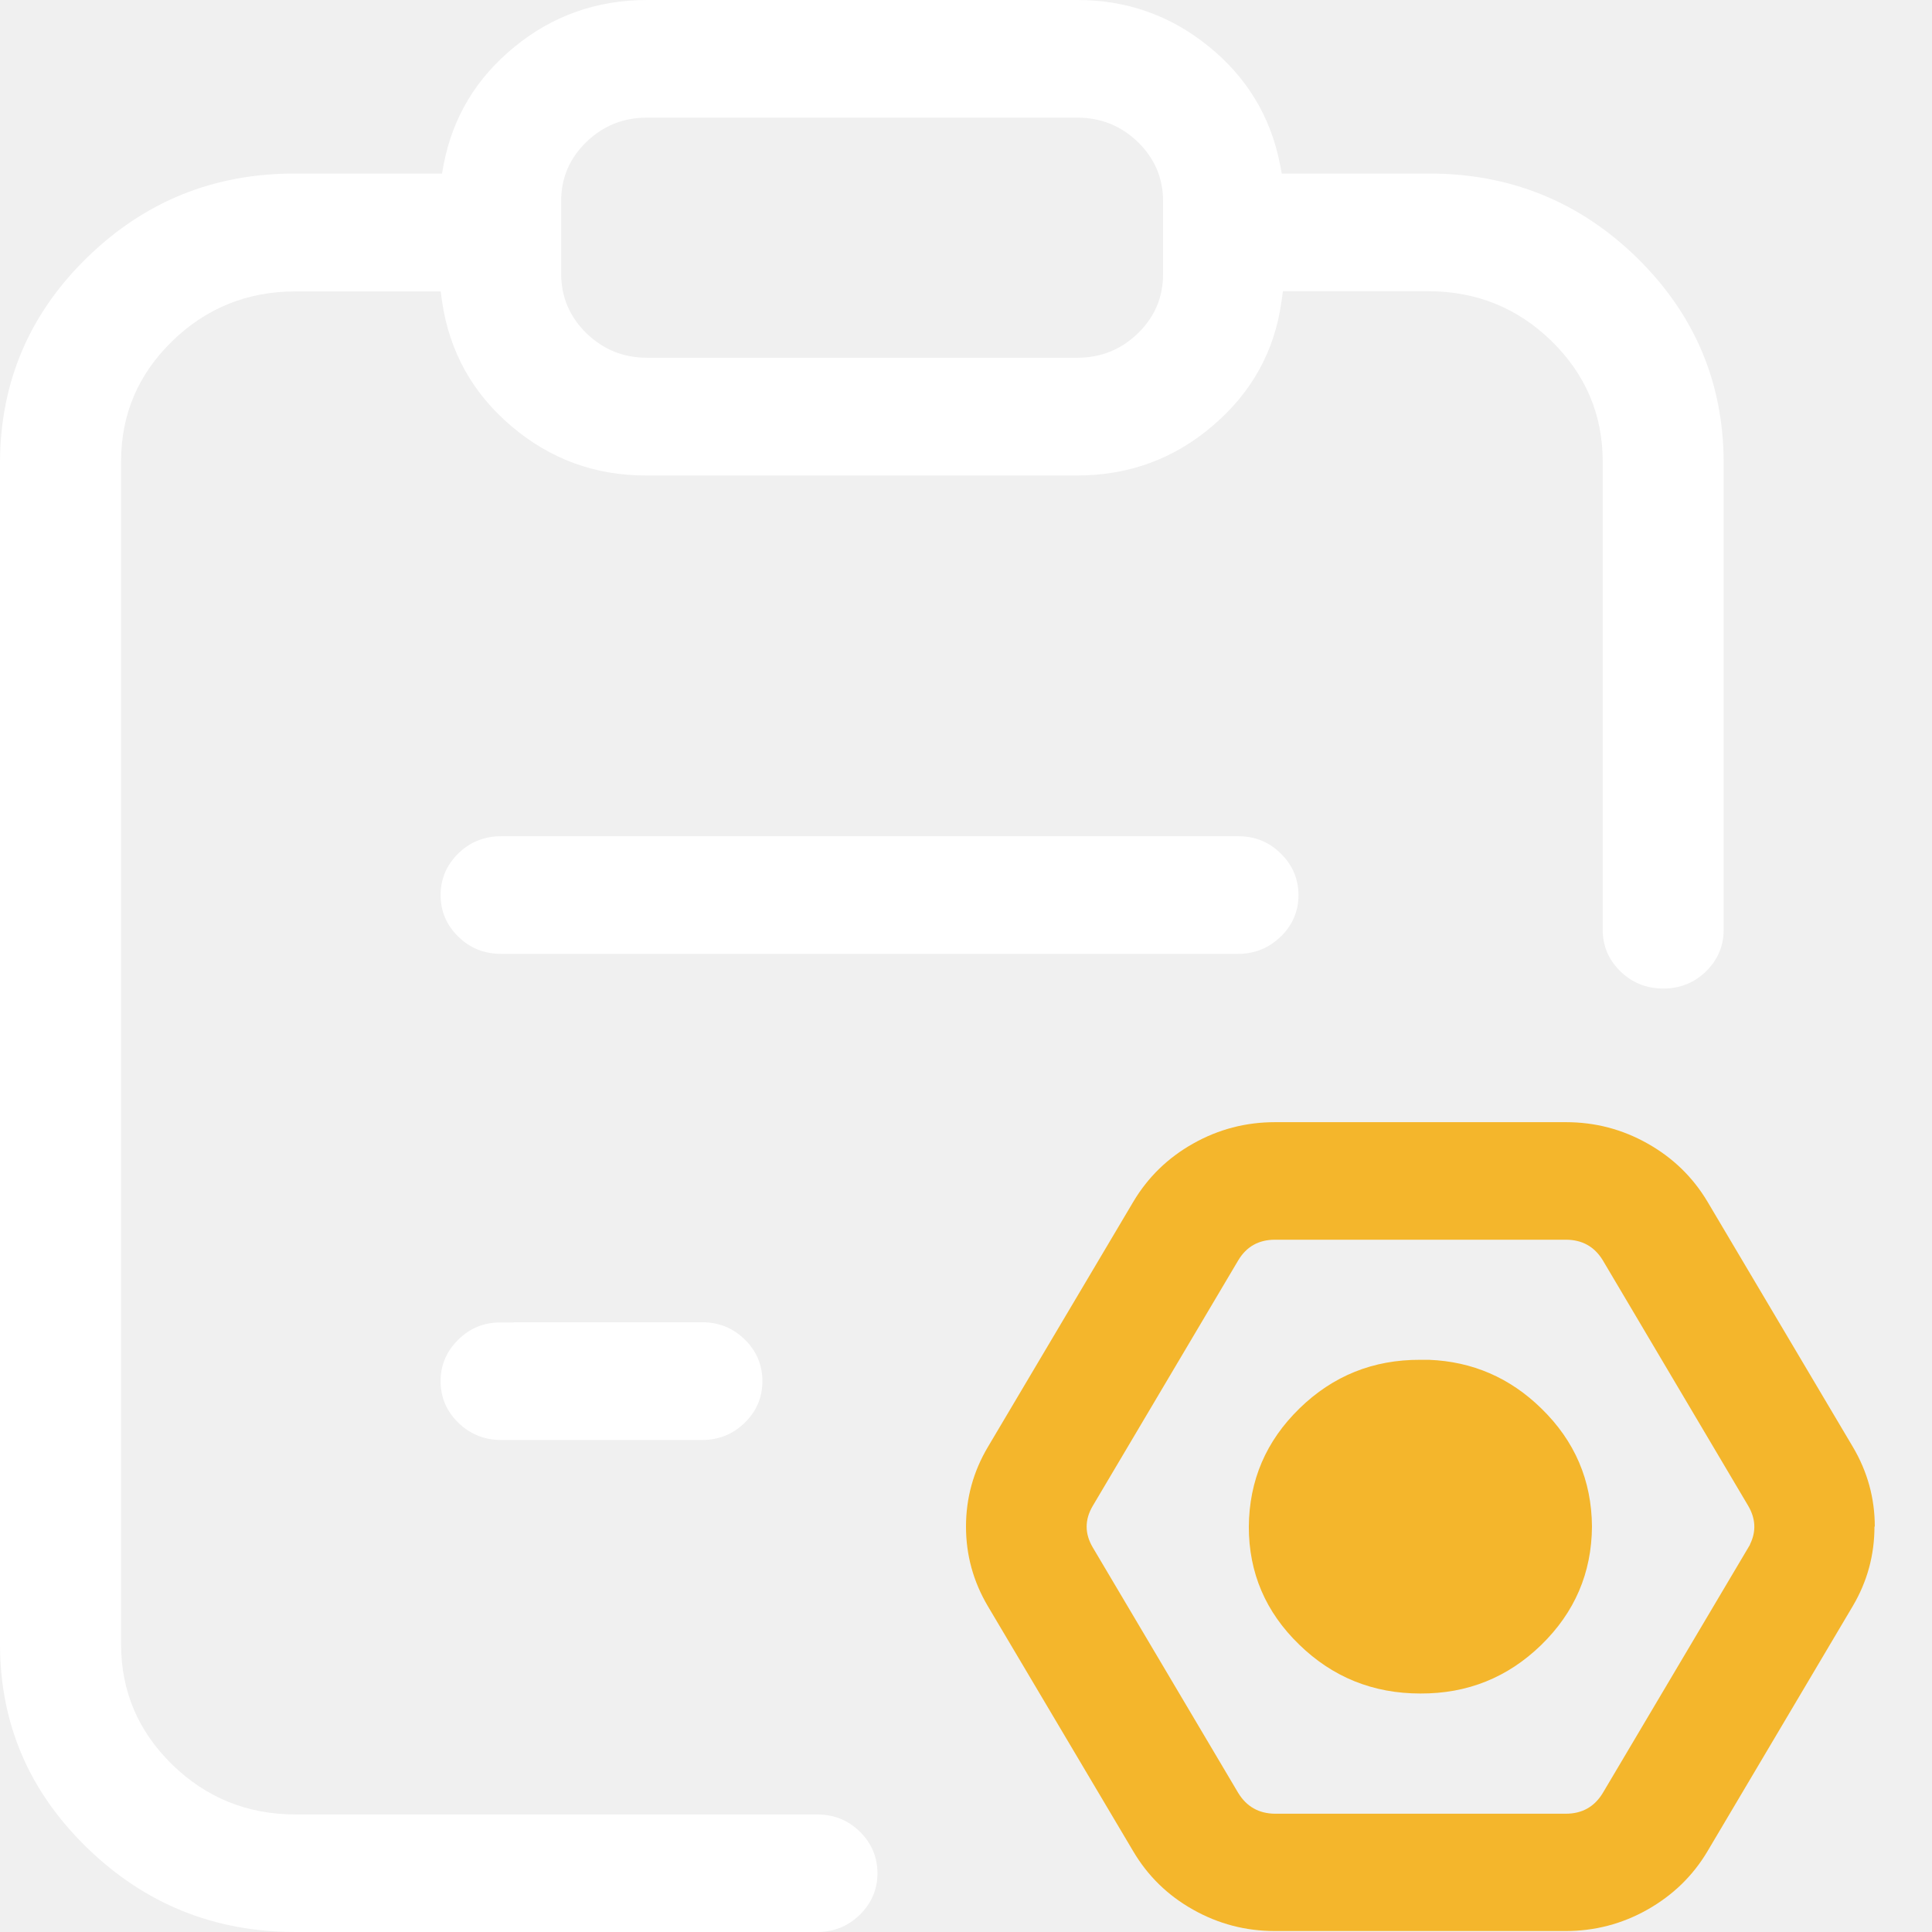
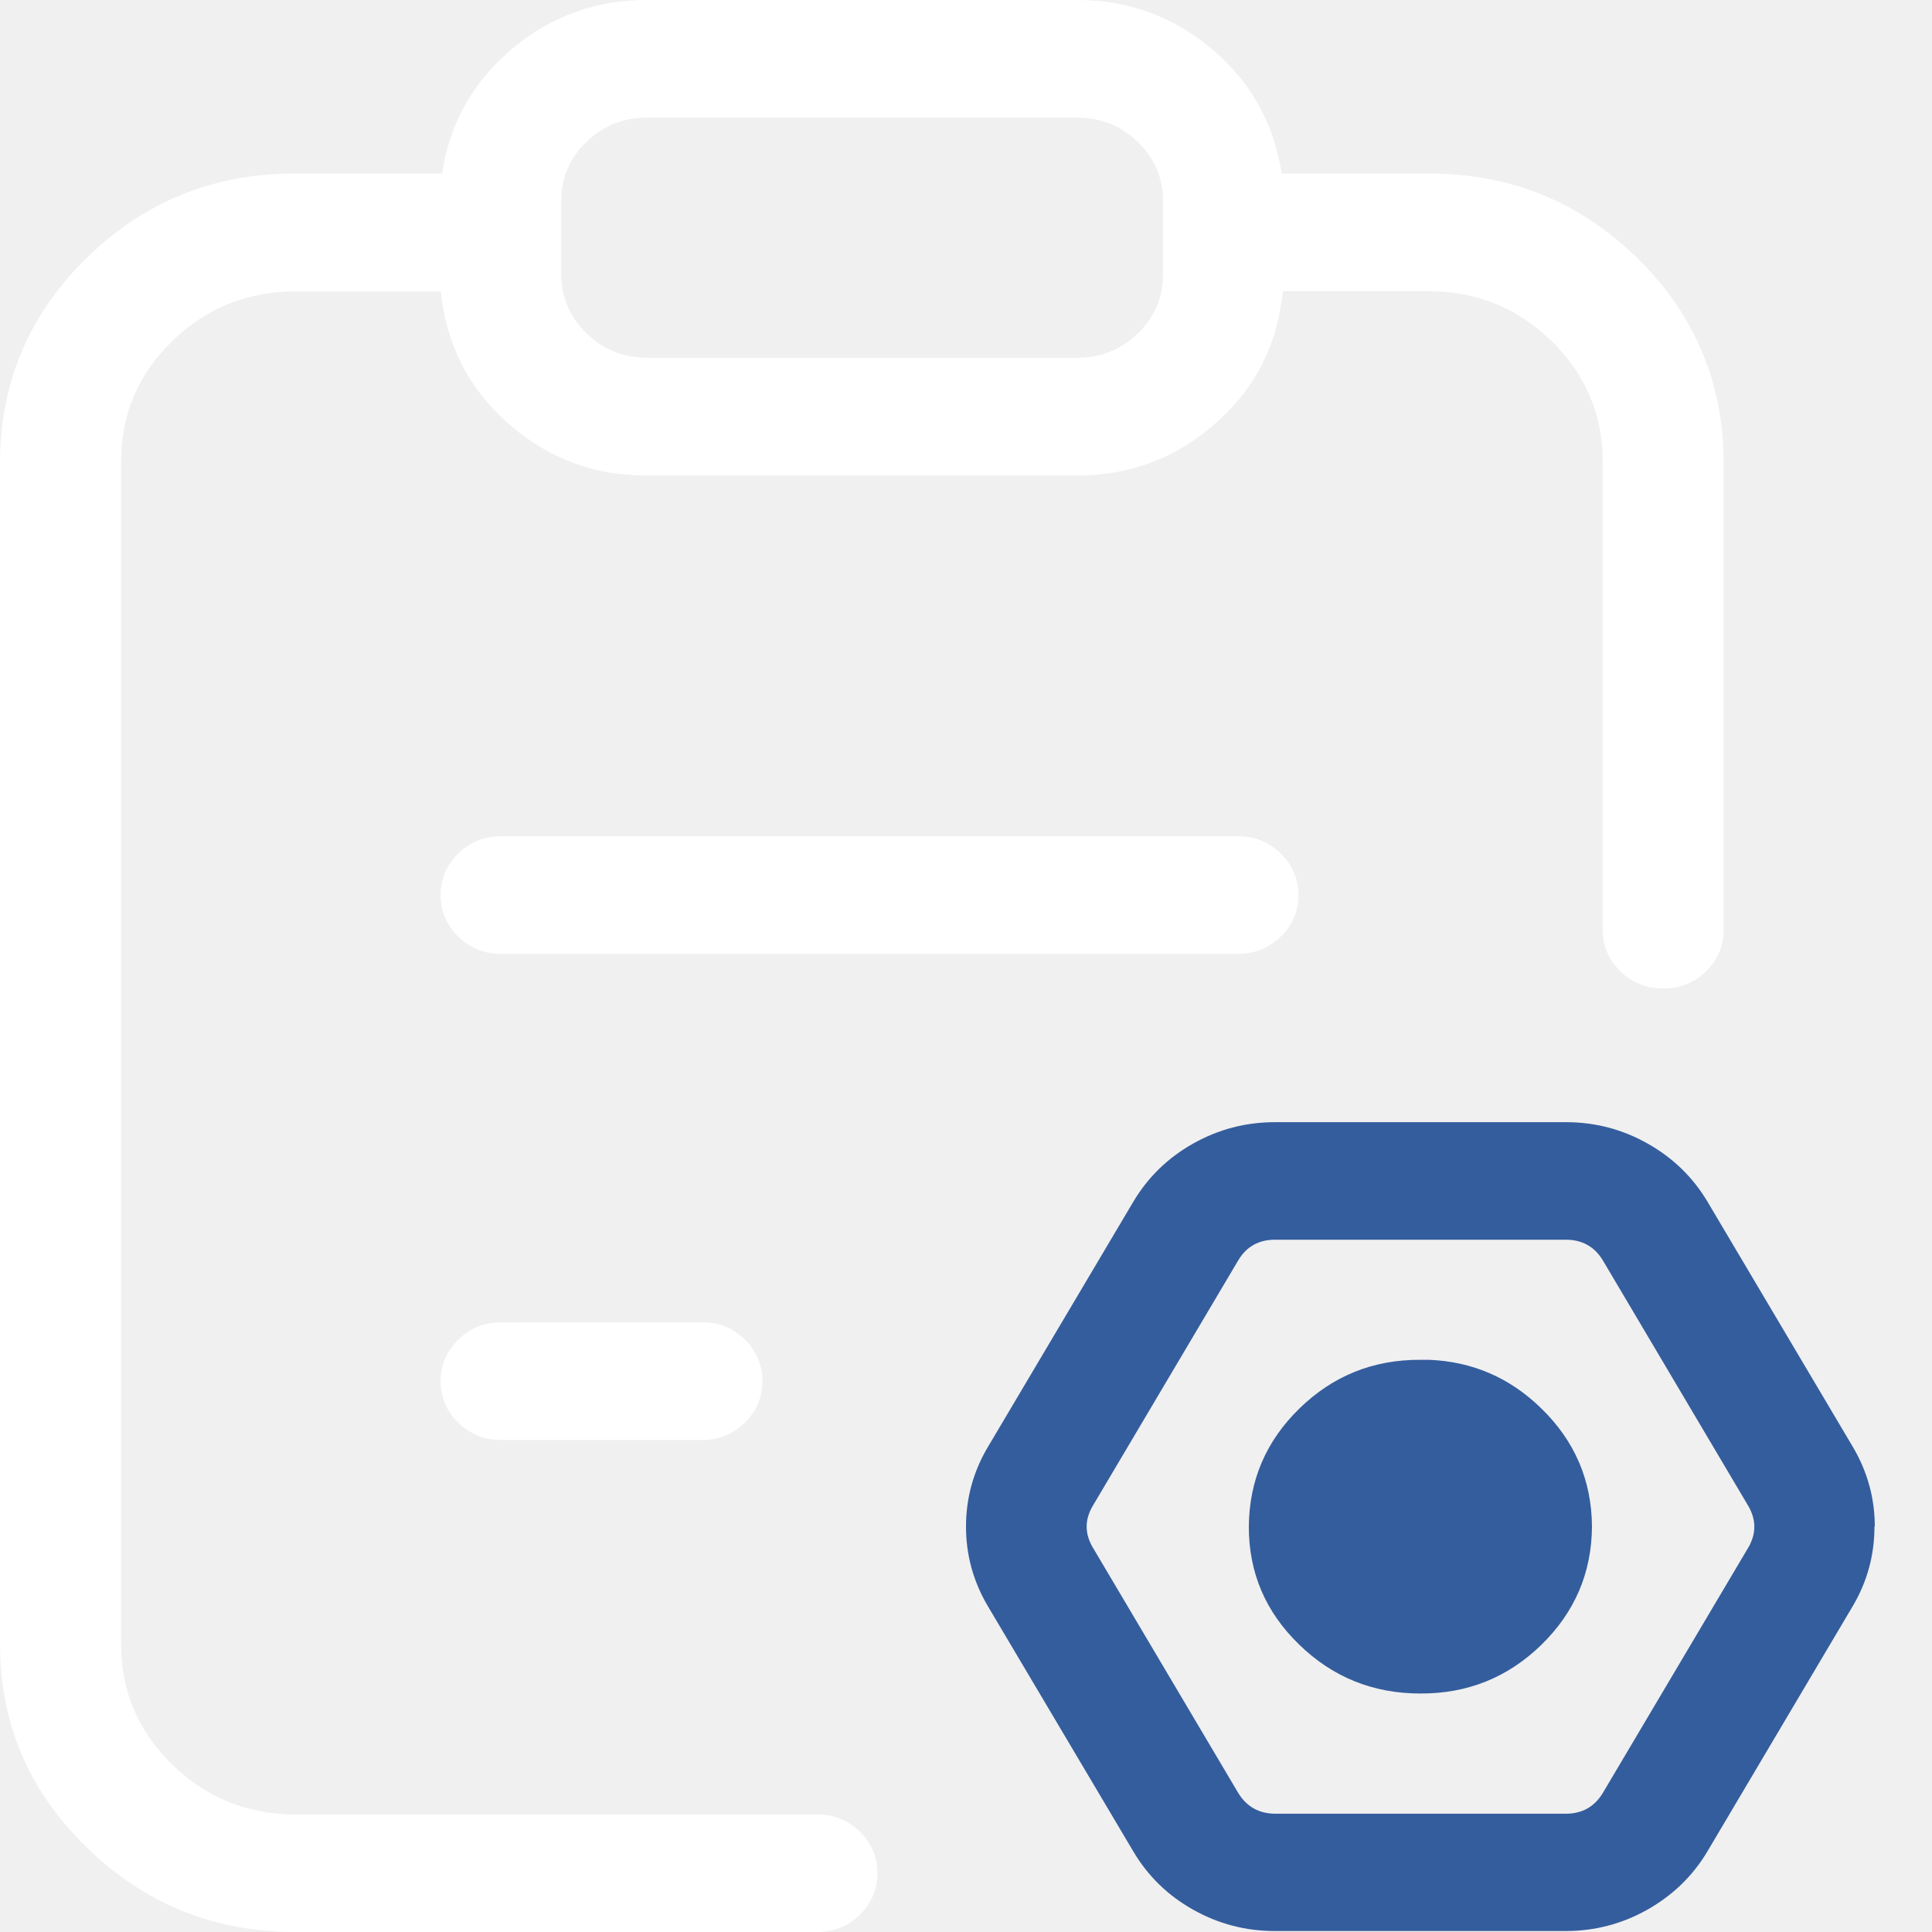
<svg xmlns="http://www.w3.org/2000/svg" width="18" height="18" viewBox="0 0 18 18" fill="none">
  <path d="M2.754 16.905C2.306 16.905 1.923 16.75 1.605 16.441C1.287 16.13 1.128 15.756 1.128 15.319V4.3C1.128 3.862 1.286 3.489 1.604 3.179C1.922 2.869 2.306 2.715 2.755 2.715H4.106L4.119 2.812C4.188 3.277 4.403 3.664 4.765 3.971C5.128 4.279 5.548 4.432 6.026 4.43H10.034C10.517 4.43 10.941 4.275 11.303 3.963C11.663 3.655 11.875 3.271 11.939 2.811L11.953 2.713H13.304C13.754 2.713 14.138 2.868 14.456 3.178C14.773 3.489 14.932 3.862 14.932 4.3V8.662C14.932 8.813 14.987 8.942 15.097 9.05C15.208 9.157 15.341 9.21 15.497 9.21C15.651 9.21 15.784 9.157 15.894 9.051C16.003 8.943 16.059 8.814 16.059 8.662V4.299C16.055 3.555 15.784 2.922 15.247 2.397C14.709 1.875 14.062 1.614 13.304 1.617H11.942L11.924 1.524C11.836 1.082 11.614 0.717 11.258 0.43C10.903 0.143 10.495 -0.001 10.034 2.92969e-06H6.029C5.561 2.92969e-06 5.148 0.146 4.793 0.437C4.44 0.725 4.221 1.087 4.135 1.524L4.118 1.617H2.754C1.998 1.614 1.35 1.875 0.813 2.398C0.275 2.922 0.005 3.555 0 4.298V15.317C0 16.056 0.269 16.688 0.808 17.212C1.347 17.738 1.995 18 2.754 18H7.613C7.768 18 7.9 17.947 8.01 17.84C8.119 17.733 8.175 17.604 8.175 17.453C8.175 17.301 8.119 17.171 8.01 17.064C7.9 16.957 7.768 16.905 7.613 16.905H2.754ZM6.029 1.096H10.035C10.256 1.096 10.445 1.172 10.602 1.324C10.758 1.476 10.836 1.66 10.836 1.874V2.555C10.836 2.77 10.758 2.954 10.601 3.106C10.444 3.258 10.256 3.333 10.035 3.333H6.029C5.81 3.333 5.622 3.258 5.465 3.106C5.309 2.955 5.23 2.771 5.228 2.555V1.874C5.228 1.659 5.306 1.475 5.463 1.323C5.62 1.171 5.808 1.096 6.029 1.096ZM11.931 8.728C12.041 8.621 12.097 8.492 12.098 8.34C12.097 8.187 12.041 8.058 11.931 7.95C11.821 7.843 11.689 7.79 11.534 7.791H4.669C4.513 7.791 4.381 7.844 4.271 7.95C4.161 8.058 4.105 8.187 4.105 8.34C4.105 8.49 4.16 8.619 4.27 8.727C4.38 8.834 4.513 8.887 4.669 8.887H11.533C11.688 8.887 11.82 8.834 11.93 8.728H11.931ZM4.787 12.321V12.319H6.542C6.696 12.319 6.829 12.372 6.939 12.48C7.048 12.587 7.103 12.716 7.103 12.868C7.103 13.02 7.048 13.149 6.938 13.256C6.828 13.363 6.696 13.416 6.541 13.416H4.669C4.513 13.416 4.38 13.362 4.27 13.255C4.16 13.148 4.105 13.019 4.105 12.869C4.105 12.717 4.161 12.587 4.271 12.48C4.381 12.372 4.513 12.319 4.668 12.321H4.786H4.787Z" fill="white" />
-   <path d="M17.467 14.223C17.467 13.959 17.399 13.711 17.263 13.481L15.909 11.197C15.772 10.967 15.585 10.786 15.35 10.654C15.114 10.521 14.861 10.455 14.589 10.455H11.879C11.607 10.455 11.353 10.521 11.117 10.654C10.88 10.787 10.695 10.968 10.559 11.196L9.204 13.481C9.068 13.71 9 13.958 9 14.223C9 14.488 9.068 14.735 9.204 14.965L10.558 17.248C10.694 17.478 10.879 17.659 11.116 17.792C11.352 17.925 11.606 17.991 11.877 17.991H14.586C14.858 17.991 15.112 17.925 15.348 17.792C15.585 17.658 15.771 17.478 15.907 17.25L17.261 14.965C17.397 14.735 17.464 14.488 17.464 14.222L17.467 14.223ZM16.288 14.419L14.934 16.703C14.856 16.833 14.741 16.898 14.588 16.898H11.88C11.729 16.897 11.614 16.832 11.536 16.704L10.181 14.417C10.105 14.288 10.105 14.159 10.181 14.03L11.536 11.743C11.613 11.614 11.727 11.55 11.88 11.55H14.588C14.74 11.55 14.855 11.614 14.933 11.742L16.288 14.03C16.358 14.15 16.363 14.27 16.304 14.389V14.392L16.288 14.419ZM13.232 12.669H13.313C13.718 12.685 14.067 12.836 14.359 13.121C14.672 13.425 14.829 13.792 14.832 14.223C14.829 14.655 14.671 15.022 14.359 15.326C14.047 15.629 13.672 15.78 13.233 15.778C12.792 15.778 12.416 15.626 12.104 15.322C11.791 15.019 11.635 14.653 11.635 14.225C11.638 13.793 11.795 13.426 12.107 13.122C12.419 12.818 12.794 12.667 13.233 12.669H13.232ZM13.646 14.627C13.533 14.738 13.395 14.794 13.233 14.795C13.072 14.795 12.934 14.739 12.82 14.628C12.707 14.517 12.649 14.383 12.648 14.226C12.648 14.067 12.705 13.931 12.819 13.819C12.934 13.707 13.072 13.651 13.234 13.651C13.395 13.651 13.533 13.707 13.648 13.819C13.761 13.931 13.818 14.066 13.818 14.225C13.818 14.382 13.761 14.516 13.648 14.627H13.646Z" fill="#F4B62C" />
+   <path d="M17.467 14.223C17.467 13.959 17.399 13.711 17.263 13.481L15.909 11.197C15.772 10.967 15.585 10.786 15.35 10.654C15.114 10.521 14.861 10.455 14.589 10.455H11.879C11.607 10.455 11.353 10.521 11.117 10.654C10.88 10.787 10.695 10.968 10.559 11.196L9.204 13.481C9.068 13.71 9 13.958 9 14.223C9 14.488 9.068 14.735 9.204 14.965L10.558 17.248C10.694 17.478 10.879 17.659 11.116 17.792C11.352 17.925 11.606 17.991 11.877 17.991H14.586C14.858 17.991 15.112 17.925 15.348 17.792C15.585 17.658 15.771 17.478 15.907 17.25L17.261 14.965C17.397 14.735 17.464 14.488 17.464 14.222L17.467 14.223ZM16.288 14.419L14.934 16.703C14.856 16.833 14.741 16.898 14.588 16.898H11.88C11.729 16.897 11.614 16.832 11.536 16.704L10.181 14.417C10.105 14.288 10.105 14.159 10.181 14.03L11.536 11.743C11.613 11.614 11.727 11.55 11.88 11.55H14.588C14.74 11.55 14.855 11.614 14.933 11.742L16.288 14.03C16.358 14.15 16.363 14.27 16.304 14.389V14.392L16.288 14.419ZM13.232 12.669H13.313C13.718 12.685 14.067 12.836 14.359 13.121C14.672 13.425 14.829 13.792 14.832 14.223C14.829 14.655 14.671 15.022 14.359 15.326C14.047 15.629 13.672 15.78 13.233 15.778C12.792 15.778 12.416 15.626 12.104 15.322C11.791 15.019 11.635 14.653 11.635 14.225C11.638 13.793 11.795 13.426 12.107 13.122C12.419 12.818 12.794 12.667 13.233 12.669H13.232ZM13.646 14.627C13.533 14.738 13.395 14.794 13.233 14.795C13.072 14.795 12.934 14.739 12.82 14.628C12.707 14.517 12.649 14.383 12.648 14.226C12.648 14.067 12.705 13.931 12.819 13.819C12.934 13.707 13.072 13.651 13.234 13.651C13.395 13.651 13.533 13.707 13.648 13.819C13.761 13.931 13.818 14.066 13.818 14.225C13.818 14.382 13.761 14.516 13.648 14.627H13.646Z" fill="#345D9D" />
</svg>
